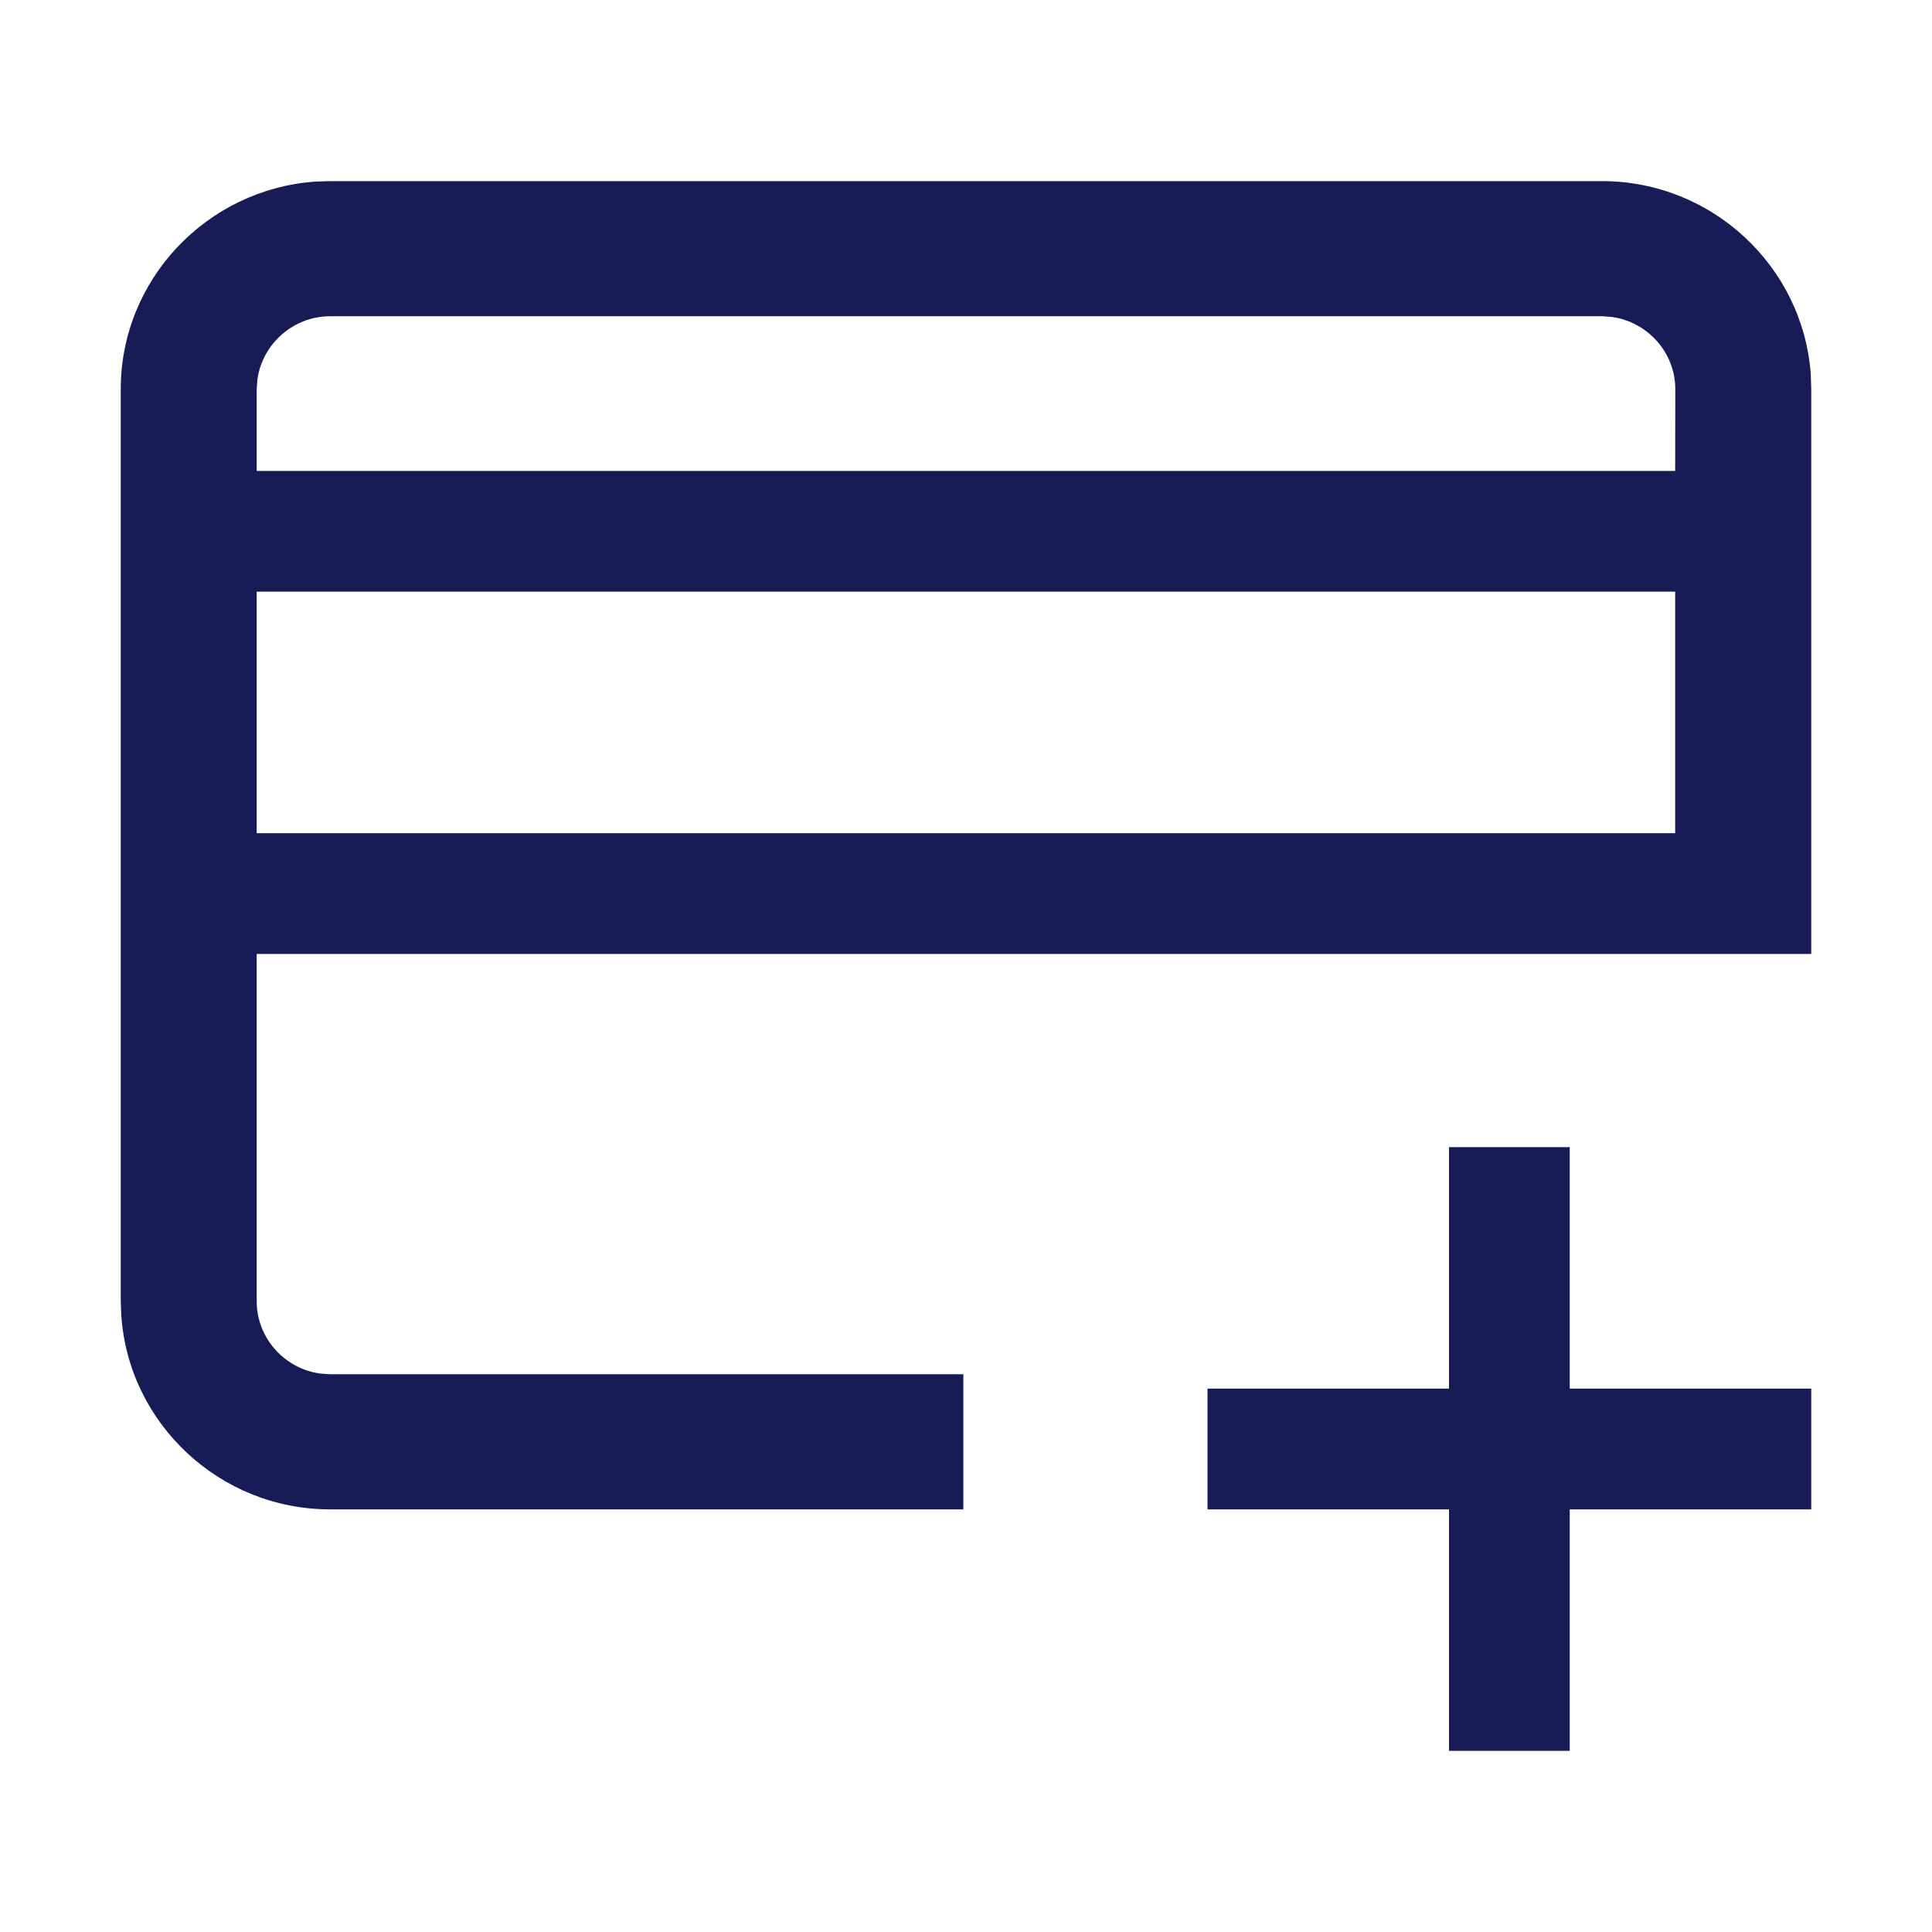
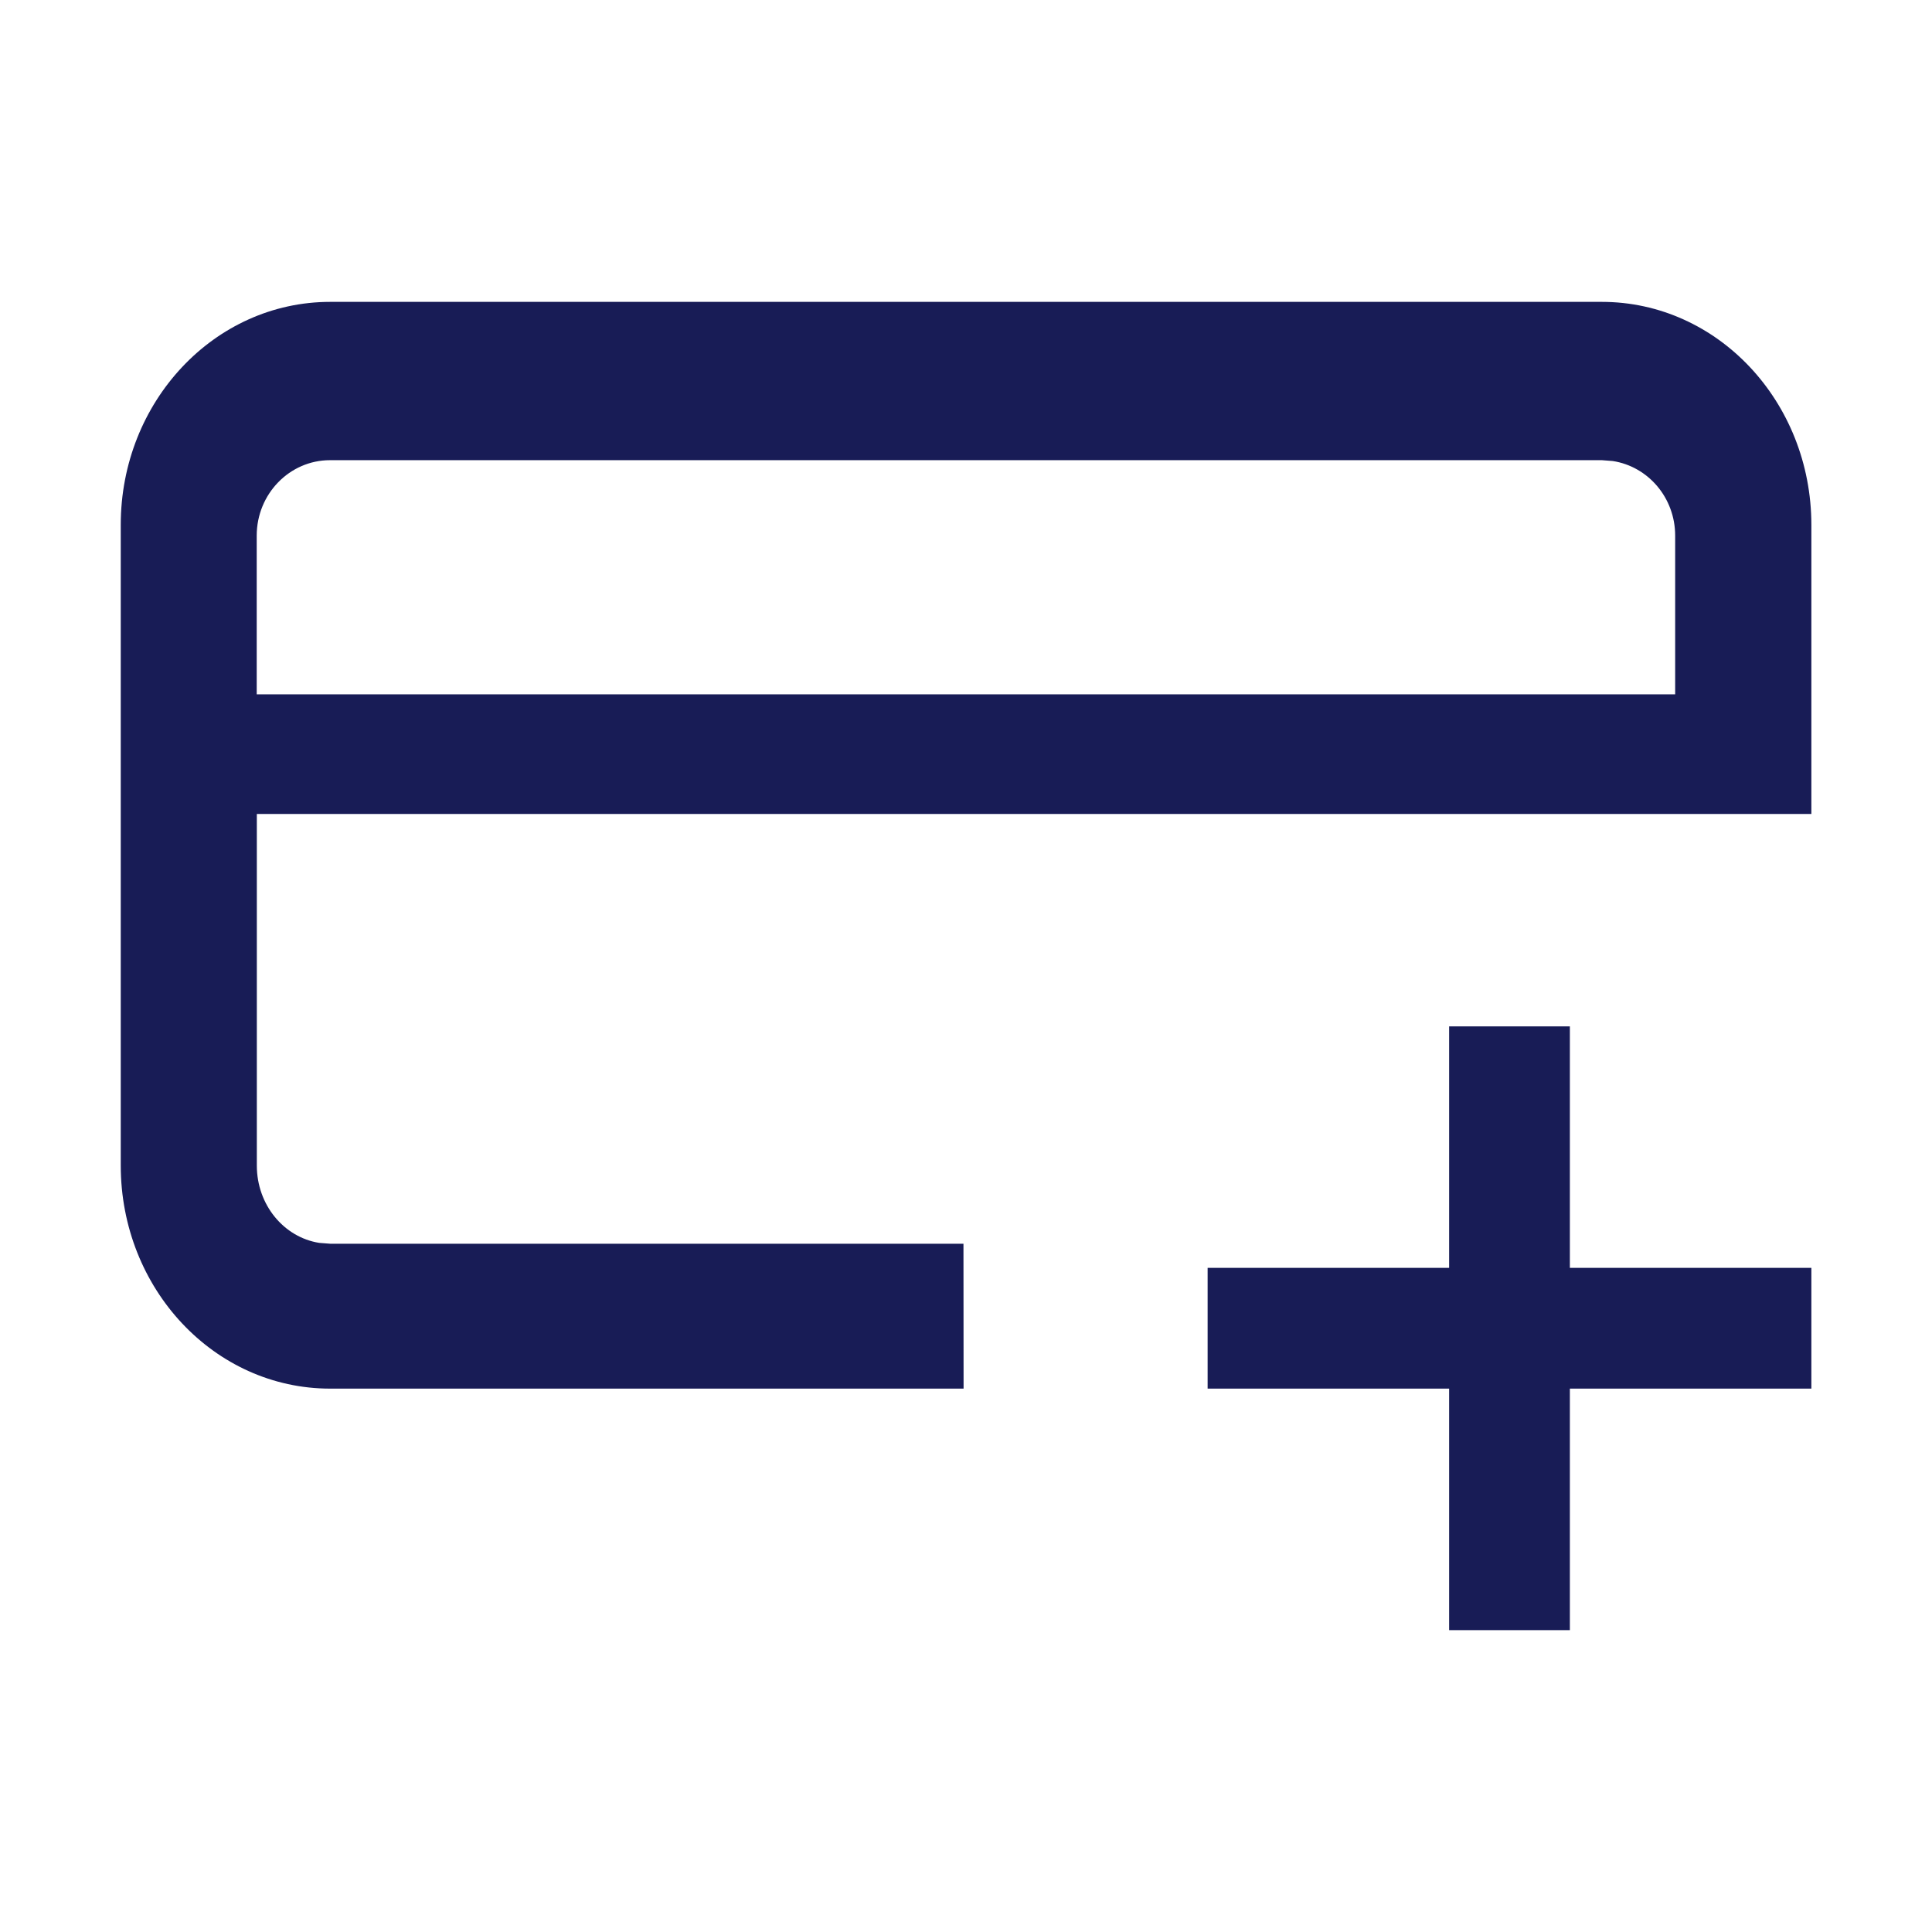
<svg xmlns="http://www.w3.org/2000/svg" version="1.1" id="Layer_1" x="0px" y="0px" width="16px" height="16px" viewBox="0 0 16 16" enable-background="new 0 0 16 16" xml:space="preserve">
-   <path id="path-1_1_" fill-rule="evenodd" clip-rule="evenodd" fill="#181C56" d="M13,9.5v2h2v1h-2v2h-1v-2h-2v-1h2v-2H13z   M15,7.9H2.126l0,2.878c0,0.303,0.231,0.557,0.525,0.597l0.082,0.006h5.245  V12.5H2.734c-0.913,0-1.665-0.708-1.729-1.599L1,10.778V3.222  C1,2.315,1.713,1.568,2.61,1.504L2.734,1.5h10.533c0.913,0,1.665,0.708,1.729,1.599  L15,3.222V7.9z M13.873,4.9H2.126v2h11.747V4.9z M13.266,2.619H2.734  c-0.305,0-0.561,0.229-0.602,0.522L2.126,3.222L2.126,3.9h11.747l0.001-0.678  c0-0.303-0.231-0.557-0.525-0.597L13.266,2.619z" />
+   <path fill-rule="evenodd" clip-rule="evenodd" fill="#181C56" d="M2.734,10.3L2.644,10.293  c-0.293-0.046-0.517-0.315-0.517-0.64l-0-2.912h11.747h1.127V4.346  C15,3.326,14.224,2.5,13.266,2.5H2.734C1.776,2.5,1,3.326,1,4.346v1.81v1.336v2.16  C1,10.674,1.776,11.5,2.734,11.5h5.246l-0.001-1.2H2.734z M2.126,4.81l0-0.374  c0-0.345,0.272-0.625,0.607-0.625h10.533L13.356,3.818  c0.293,0.045,0.517,0.304,0.517,0.618l-0,0.255l0,0v1.059H2.126L2.126,4.81z   M13.001,10.5V8.5h-1V10.5h-2v1h2v2h1v-2h2v-1H13.001z" />
</svg>
